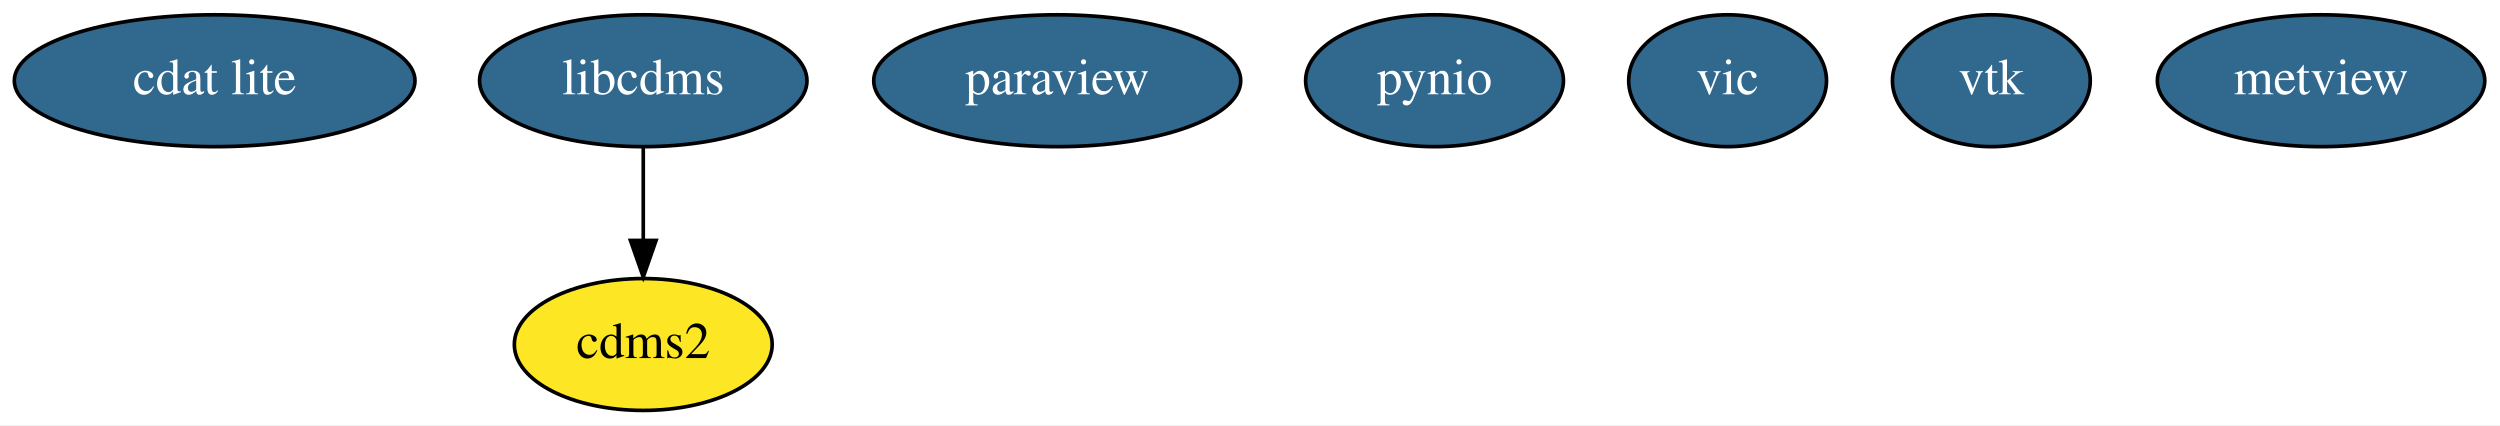
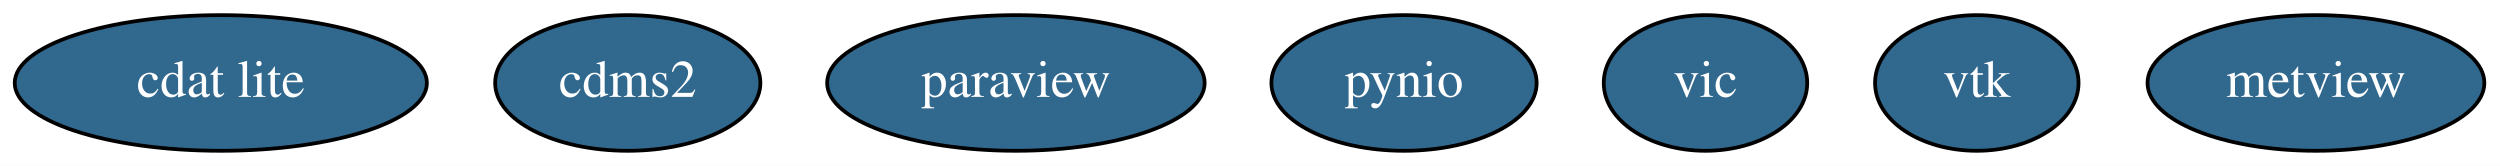
- <svg xmlns="http://www.w3.org/2000/svg" width="682pt" height="116pt" viewBox="0.00 0.00 682.44 116.00">
-   <g id="graph0" class="graph" transform="scale(1 1) rotate(0) translate(4 112)">
-     <polygon fill="#ffffff" stroke="transparent" points="-4,4 -4,-112 678.441,-112 678.441,4 -4,4" />
+ <svg xmlns="http://www.w3.org/2000/svg" width="663pt" height="44pt" viewBox="0.00 0.00 663.44 44.00">
+   <g id="graph0" class="graph" transform="scale(1 1) rotate(0) translate(4 40)">
+     <polygon fill="#ffffff" stroke="transparent" points="-4,4 -4,-40 659.441,-40 659.441,4 -4,4" />
    <g id="node1" class="node">
-       <ellipse fill="#31688e" stroke="#000000" cx="54.595" cy="-90" rx="54.691" ry="18" />
-       <text text-anchor="middle" x="54.595" y="-86.3" font-family="Times,serif" font-size="14.00" fill="#ffffff">cdat lite</text>
+       <ellipse fill="#31688e" stroke="#000000" cx="54.595" cy="-18" rx="54.691" ry="18" />
+       <text text-anchor="middle" x="54.595" y="-14.3" font-family="Times,serif" font-size="14.00" fill="#ffffff">cdat lite</text>
    </g>
    <g id="node2" class="node">
-       <ellipse fill="#fde725" stroke="#000000" cx="171.595" cy="-18" rx="35.194" ry="18" />
-       <text text-anchor="middle" x="171.595" y="-14.3" font-family="Times,serif" font-size="14.00" fill="#000000">cdms2</text>
+       <ellipse fill="#31688e" stroke="#000000" cx="162.595" cy="-18" rx="35.194" ry="18" />
+       <text text-anchor="middle" x="162.595" y="-14.3" font-family="Times,serif" font-size="14.00" fill="#ffffff">cdms2</text>
    </g>
    <g id="node3" class="node">
-       <ellipse fill="#31688e" stroke="#000000" cx="171.595" cy="-90" rx="44.693" ry="18" />
-       <text text-anchor="middle" x="171.595" y="-86.3" font-family="Times,serif" font-size="14.00" fill="#ffffff">libcdms</text>
-     </g>
-     <g id="edge1" class="edge">
-       <path fill="none" stroke="#000000" d="M171.595,-71.831C171.595,-64.131 171.595,-54.974 171.595,-46.417" />
-       <polygon fill="#000000" stroke="#000000" points="175.095,-46.413 171.595,-36.413 168.095,-46.413 175.095,-46.413" />
+       <ellipse fill="#31688e" stroke="#000000" cx="265.595" cy="-18" rx="50.091" ry="18" />
+       <text text-anchor="middle" x="265.595" y="-14.3" font-family="Times,serif" font-size="14.00" fill="#ffffff">paraview</text>
    </g>
    <g id="node4" class="node">
-       <ellipse fill="#31688e" stroke="#000000" cx="284.595" cy="-90" rx="50.091" ry="18" />
-       <text text-anchor="middle" x="284.595" y="-86.3" font-family="Times,serif" font-size="14.00" fill="#ffffff">paraview</text>
+       <ellipse fill="#31688e" stroke="#000000" cx="368.595" cy="-18" rx="35.194" ry="18" />
+       <text text-anchor="middle" x="368.595" y="-14.3" font-family="Times,serif" font-size="14.00" fill="#ffffff">pynio</text>
    </g>
    <g id="node5" class="node">
-       <ellipse fill="#31688e" stroke="#000000" cx="387.595" cy="-90" rx="35.194" ry="18" />
-       <text text-anchor="middle" x="387.595" y="-86.3" font-family="Times,serif" font-size="14.00" fill="#ffffff">pynio</text>
+       <ellipse fill="#31688e" stroke="#000000" cx="448.595" cy="-18" rx="27" ry="18" />
+       <text text-anchor="middle" x="448.595" y="-14.3" font-family="Times,serif" font-size="14.00" fill="#ffffff">vic</text>
    </g>
    <g id="node6" class="node">
-       <ellipse fill="#31688e" stroke="#000000" cx="467.595" cy="-90" rx="27" ry="18" />
-       <text text-anchor="middle" x="467.595" y="-86.3" font-family="Times,serif" font-size="14.00" fill="#ffffff">vic</text>
+       <ellipse fill="#31688e" stroke="#000000" cx="520.595" cy="-18" rx="27" ry="18" />
+       <text text-anchor="middle" x="520.595" y="-14.3" font-family="Times,serif" font-size="14.00" fill="#ffffff">vtk</text>
    </g>
    <g id="node7" class="node">
-       <ellipse fill="#31688e" stroke="#000000" cx="539.595" cy="-90" rx="27" ry="18" />
-       <text text-anchor="middle" x="539.595" y="-86.3" font-family="Times,serif" font-size="14.00" fill="#ffffff">vtk</text>
-     </g>
-     <g id="node8" class="node">
-       <ellipse fill="#31688e" stroke="#000000" cx="629.595" cy="-90" rx="44.693" ry="18" />
-       <text text-anchor="middle" x="629.595" y="-86.3" font-family="Times,serif" font-size="14.00" fill="#ffffff">metview</text>
+       <ellipse fill="#31688e" stroke="#000000" cx="610.595" cy="-18" rx="44.693" ry="18" />
+       <text text-anchor="middle" x="610.595" y="-14.3" font-family="Times,serif" font-size="14.00" fill="#ffffff">metview</text>
    </g>
  </g>
</svg>
